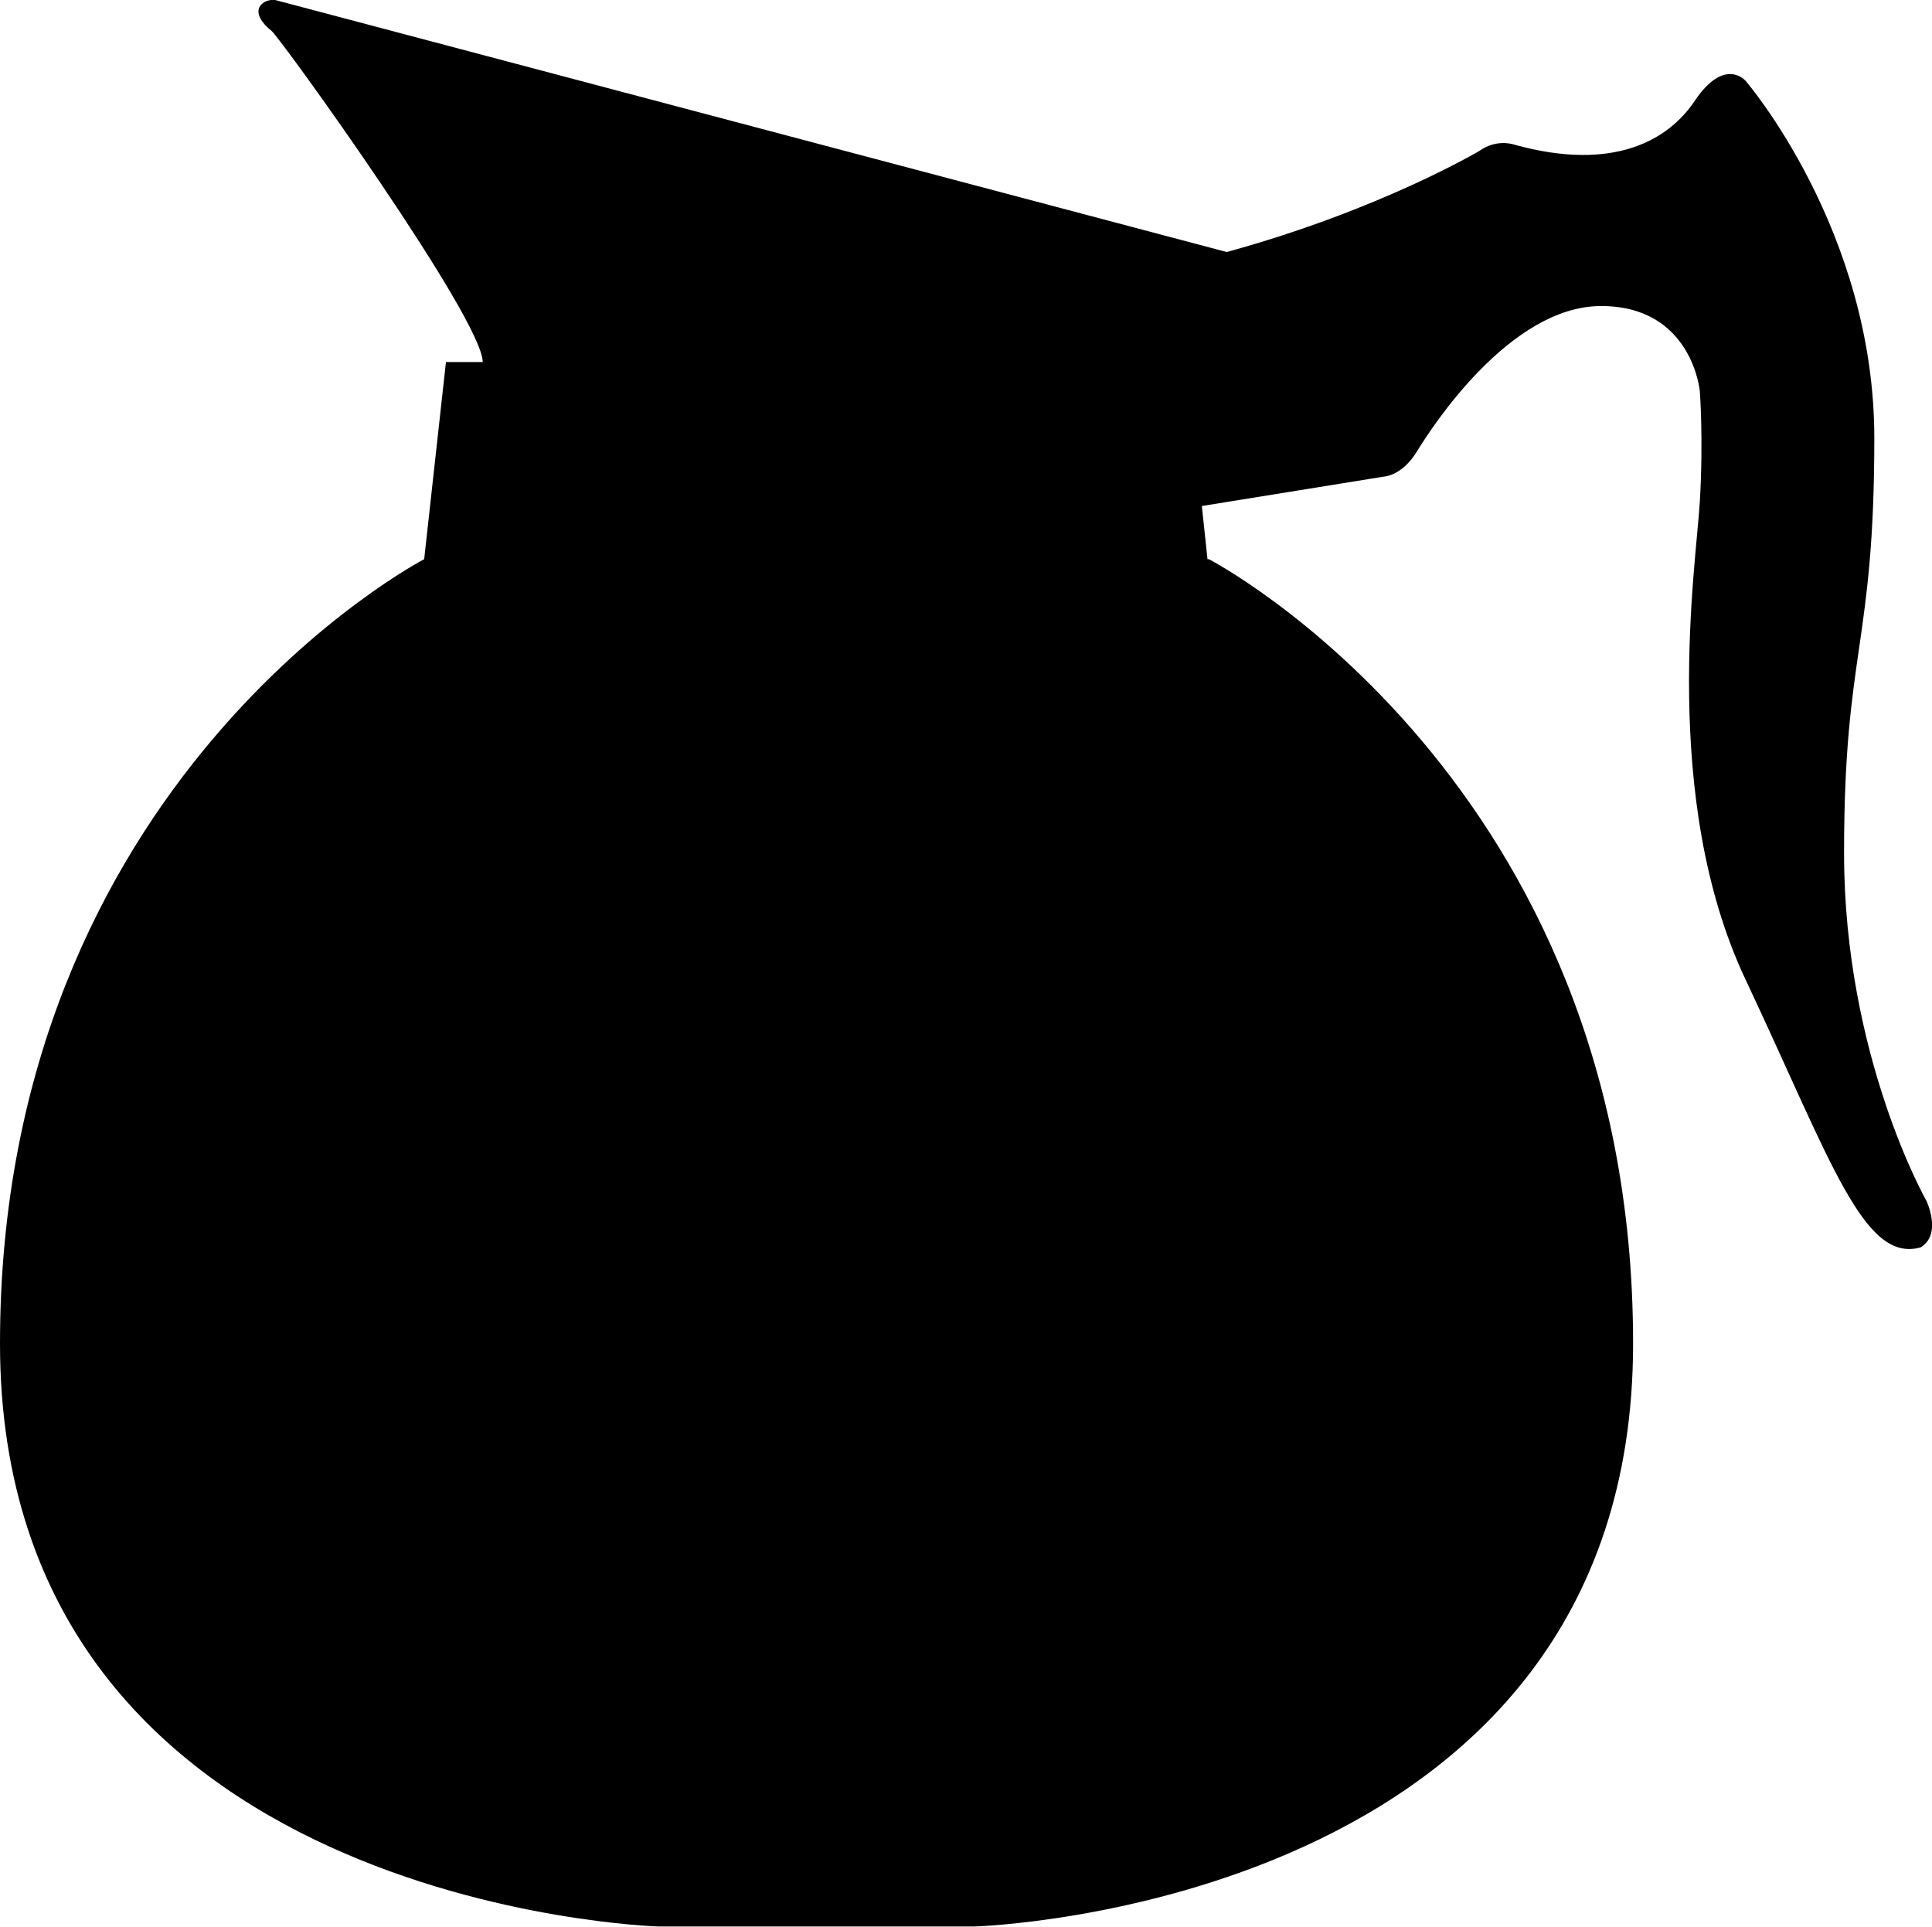
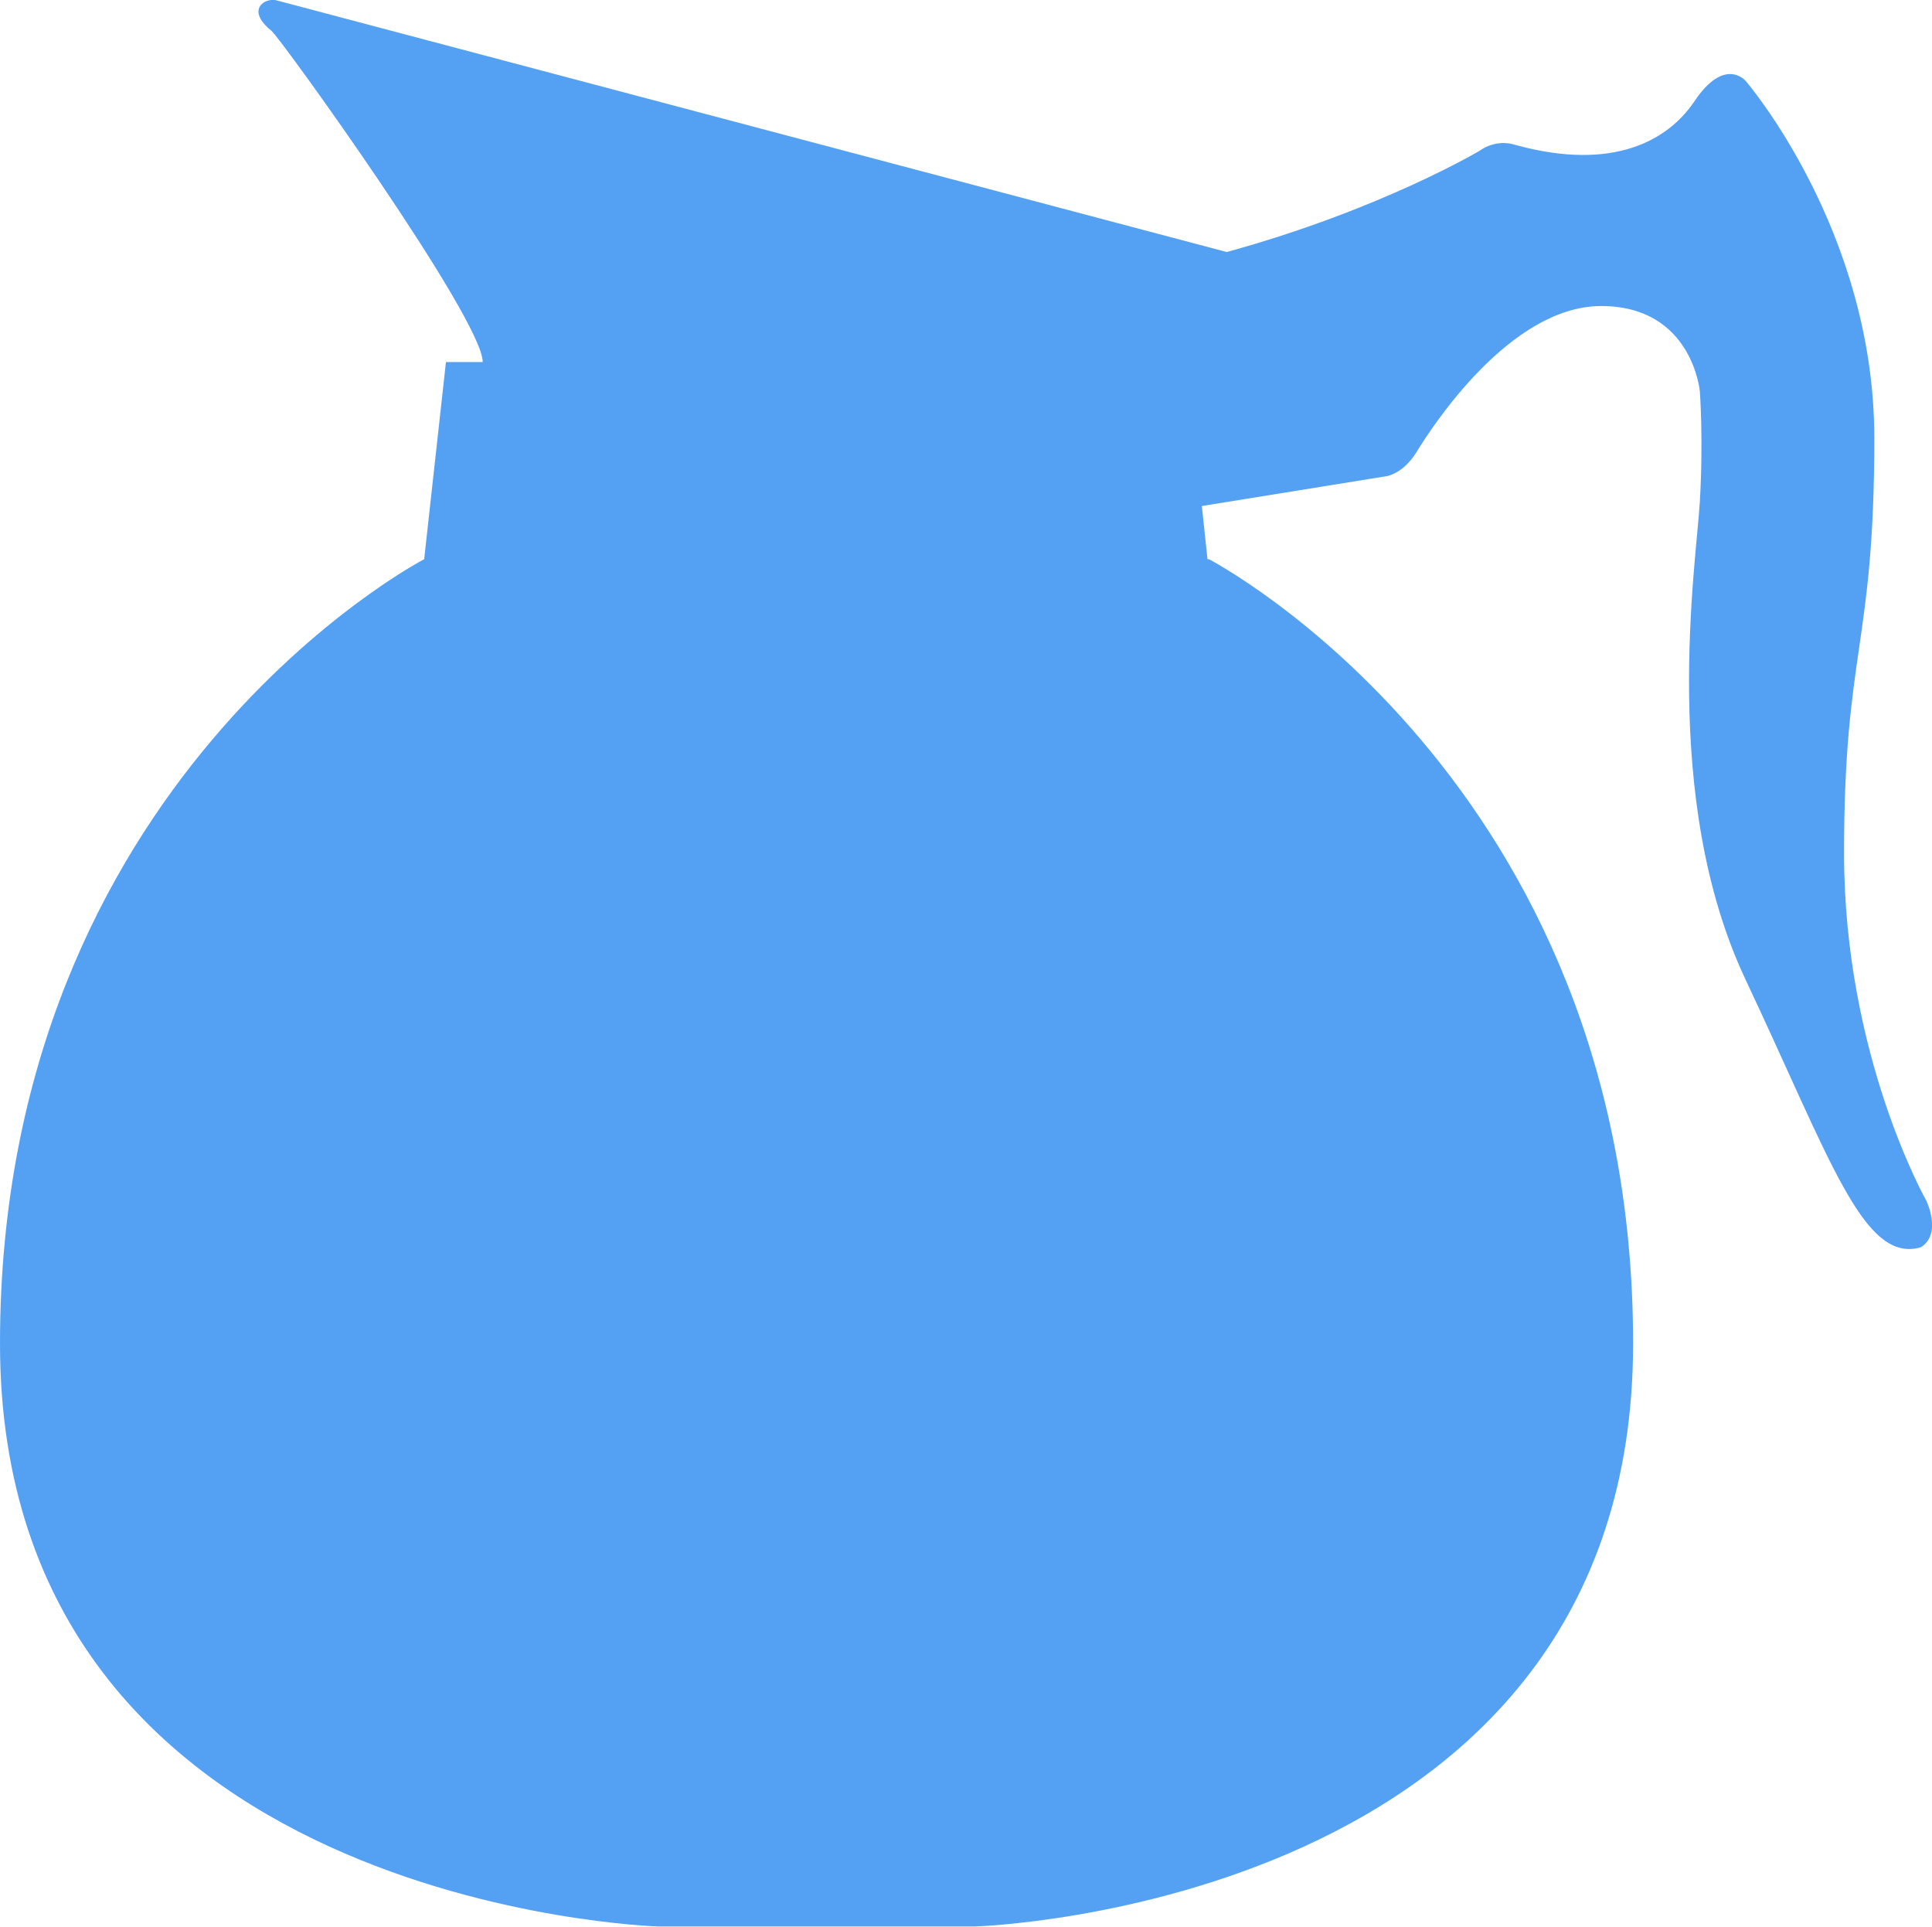
<svg xmlns="http://www.w3.org/2000/svg" id="Layer_2" data-name="Layer 2" viewBox="0 0 68.32 68.11">
+   <defs>
+     <style>
+       .cls-1 {
+         fill: #54a1f3;
+       }
+     </style>
+   </defs>
  <g id="Layer_1-2" data-name="Layer 1">
-     <path d="M67.92,44.1c-2.02.57-3.16-3.03-6.19-9.46-3.04-6.44-1.75-14.67-1.62-16.9.13-2.22,0-3.91,0-3.91,0,0-.27-3.01-3.49-3.01s-5.99,4.28-6.52,5.15c-.53.86-1.16.88-1.16.88l-6.44,1.04.2,1.88h.05s15,7.78,15,27.73-23.28,20.61-23.28,20.61h-11.19S0,67.44,0,47.5s15-27.73,15-27.73l.77-6.97h1.3c0-1.52-7.15-11.46-7.47-11.71-.33-.26-.58-.61-.4-.88C9.39-.05,9.73,0,9.73,0l33.65,8.91c5.44-1.49,8.96-3.59,8.96-3.59,0,0,.54-.43,1.27-.19,3.45.94,5.38-.17,6.31-1.55,1.07-1.6,1.81-.72,1.81-.72,0,0,4.55,5.27,4.55,12.63s-1.07,7.49-1.07,14.67,2.91,12.29,2.91,12.29c0,0,.57,1.18-.2,1.65Z" />
+     <path class="cls-1" d="M67.92,44.1c-2.02.57-3.16-3.03-6.19-9.46-3.04-6.44-1.75-14.67-1.62-16.9.13-2.22,0-3.91,0-3.91,0,0-.27-3.01-3.49-3.01s-5.99,4.28-6.52,5.15c-.53.86-1.16.88-1.16.88l-6.44,1.04.2,1.88h.05s15,7.78,15,27.73-23.28,20.61-23.28,20.61h-11.19S0,67.44,0,47.5s15-27.73,15-27.73l.77-6.97h1.3c0-1.52-7.15-11.46-7.47-11.71-.33-.26-.58-.61-.4-.88C9.39-.05,9.73,0,9.73,0l33.65,8.91c5.44-1.49,8.96-3.59,8.96-3.59,0,0,.54-.43,1.27-.19,3.45.94,5.38-.17,6.31-1.55,1.07-1.6,1.81-.72,1.81-.72,0,0,4.55,5.27,4.55,12.63s-1.07,7.49-1.07,14.67,2.91,12.29,2.91,12.29c0,0,.57,1.18-.2,1.65Z" />
  </g>
</svg>
